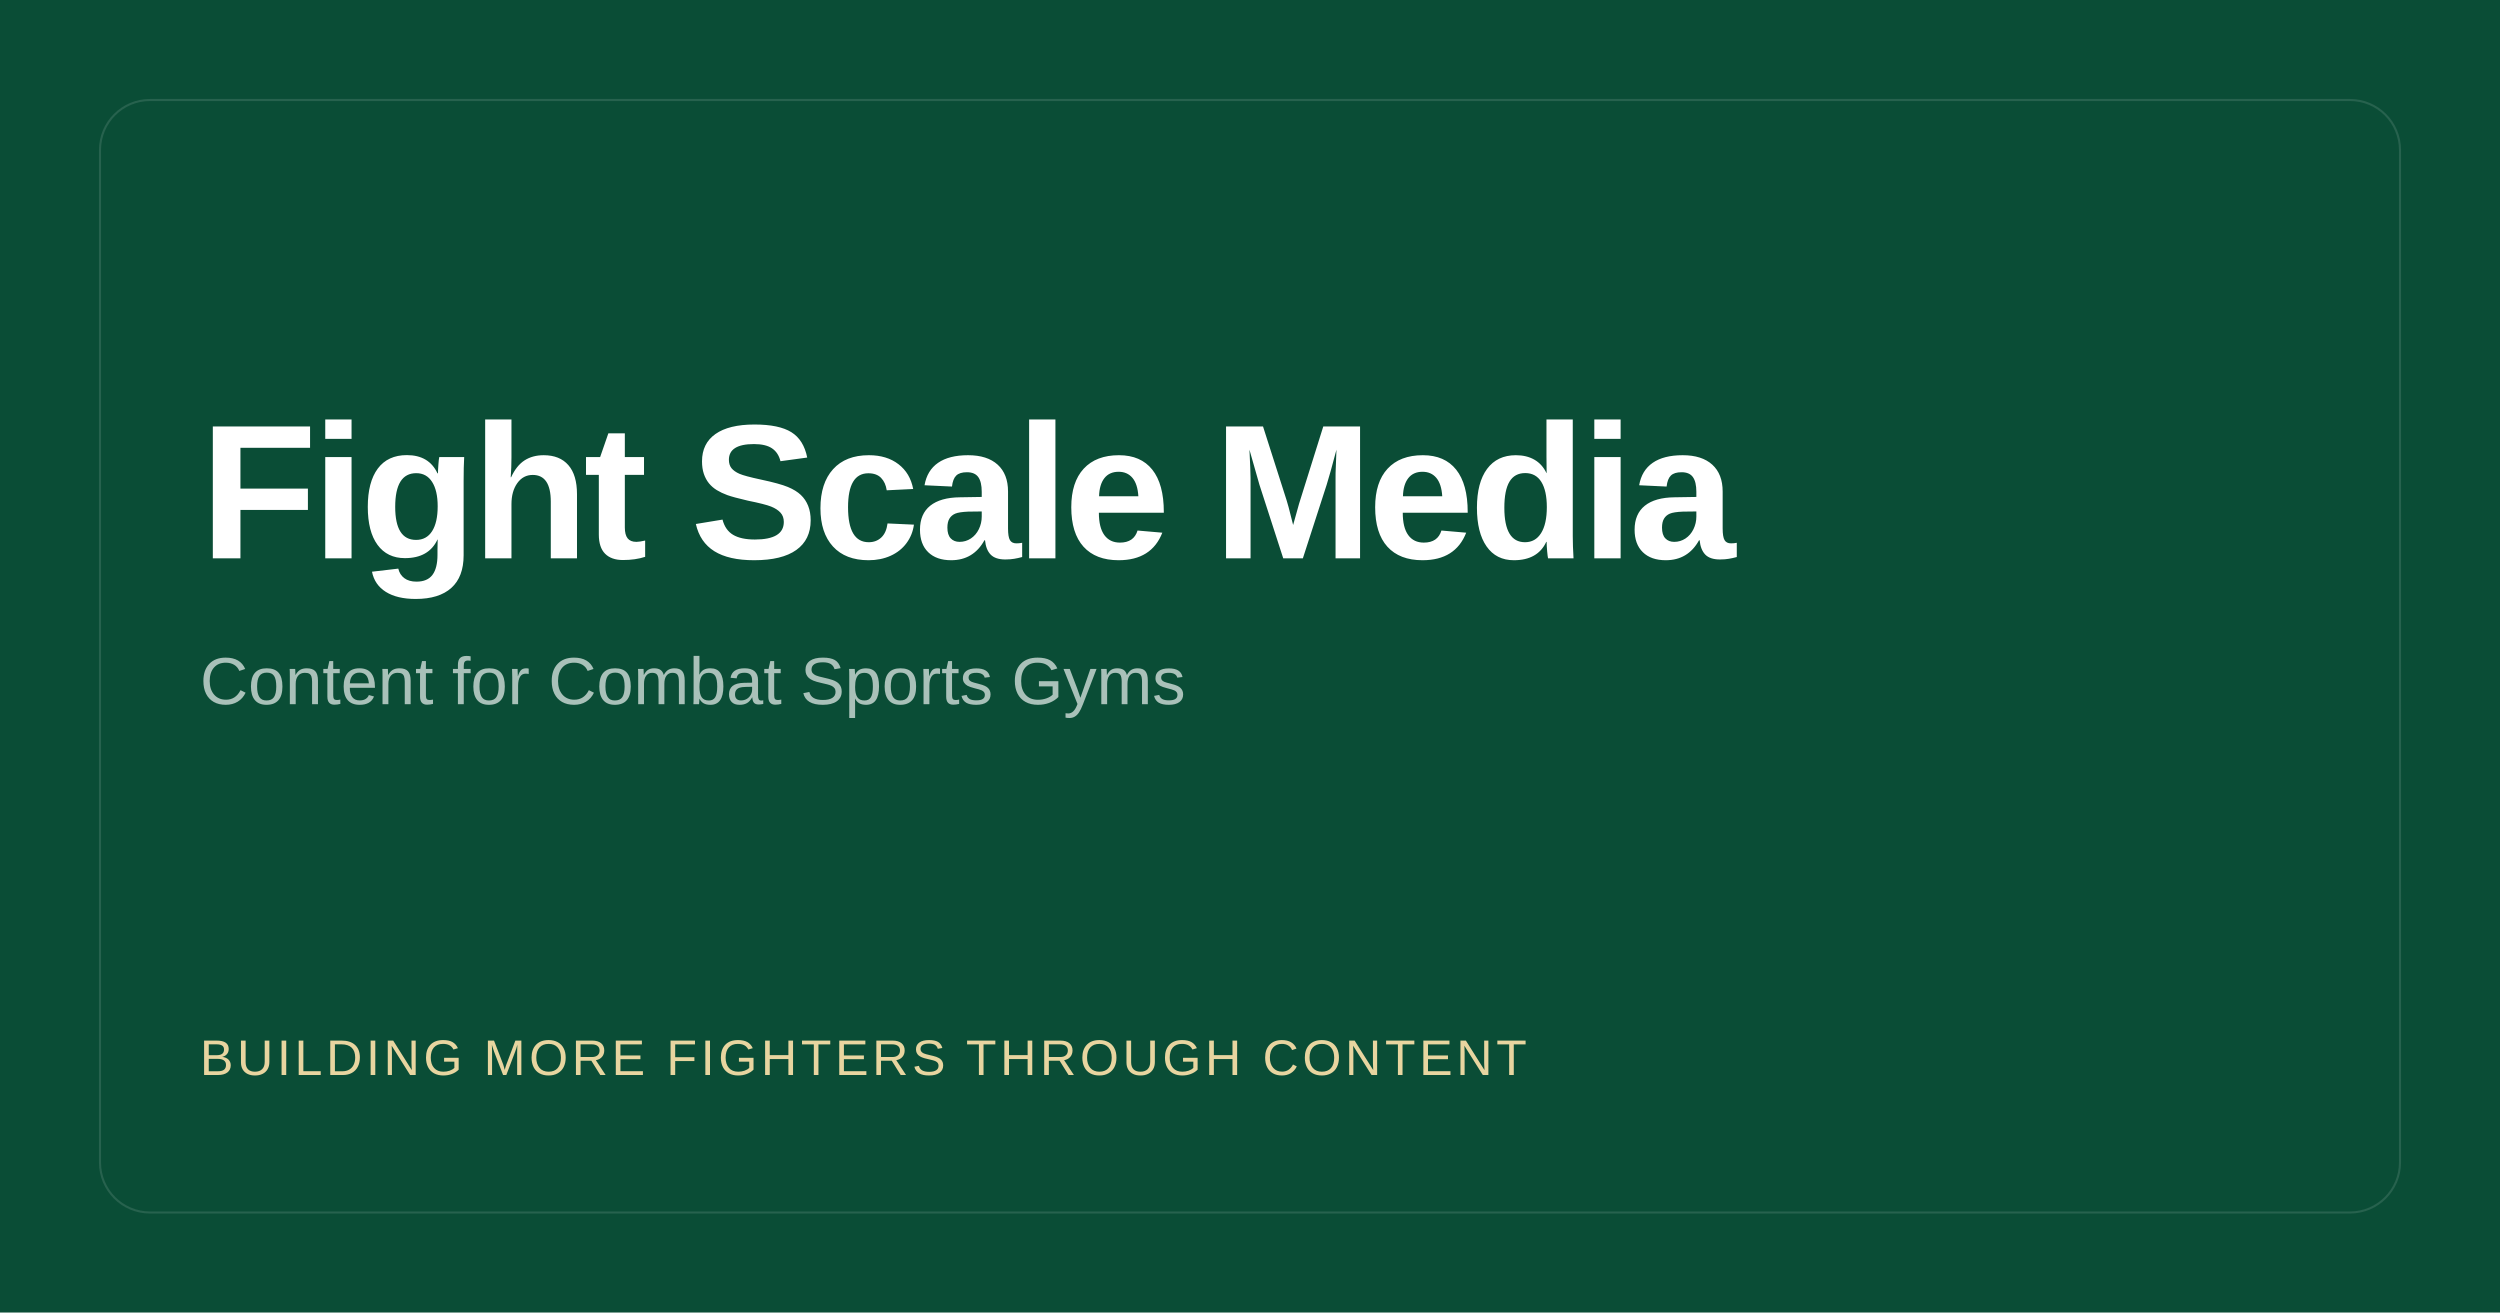
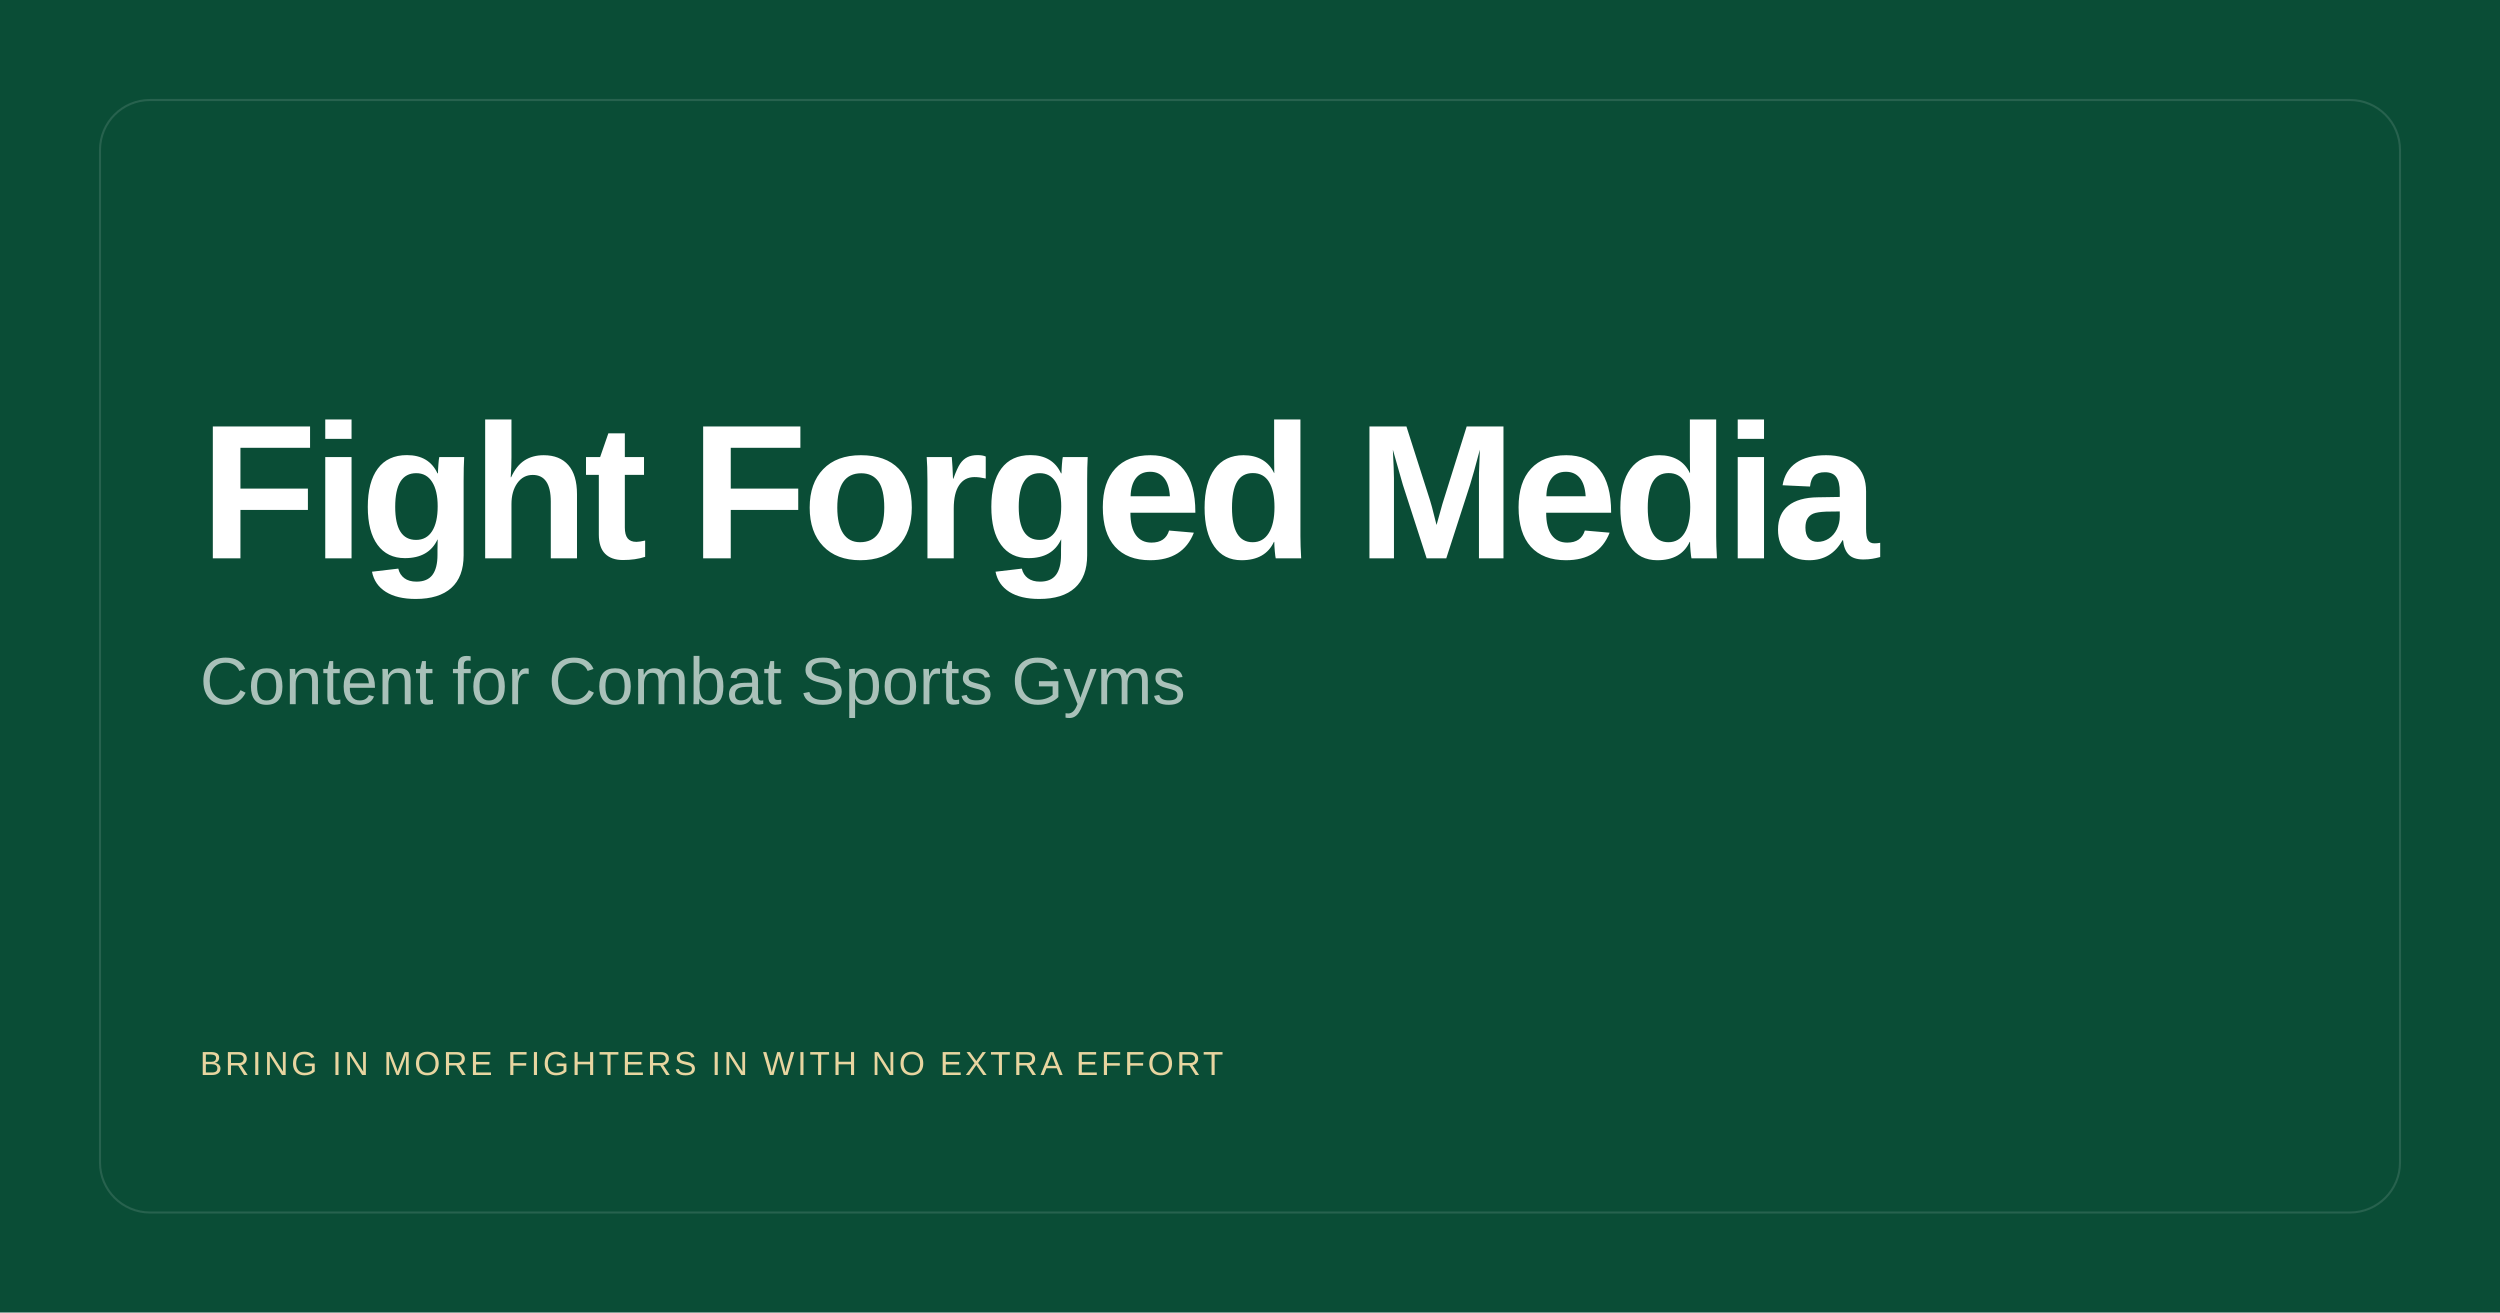
<svg xmlns="http://www.w3.org/2000/svg" width="1200" height="630" viewBox="0 0 1200 630" fill="none">
  <rect width="1200" height="630" fill="#0A4D36" />
  <rect x="48" y="48" width="1104" height="534" rx="24" stroke="#FFFFFF" stroke-opacity="0.12" />
  <text x="96" y="268" fill="#FFFFFF" font-family="Arial, sans-serif" font-size="92" font-weight="600" letter-spacing="-2.5">
-     Fight Scale Media
+     Fight Forged Media
  </text>
  <text x="96" y="338" fill="#FFFFFF" fill-opacity="0.65" font-family="Arial, sans-serif" font-size="32" font-weight="400">
    Content for Combat Sports Gyms
  </text>
-   <text x="96" y="516" fill="#E8D5A0" font-family="Arial, sans-serif" font-size="24" font-weight="500" letter-spacing="1.8">
-     BUILDING MORE FIGHTERS THROUGH CONTENT
+   <text x="96" y="516" fill="#E8D5A0" font-family="Arial, sans-serif" font-size="16" font-weight="500" letter-spacing="1.4">
+     BRING IN MORE FIGHTERS IN WITH NO EXTRA EFFORT
  </text>
</svg>
